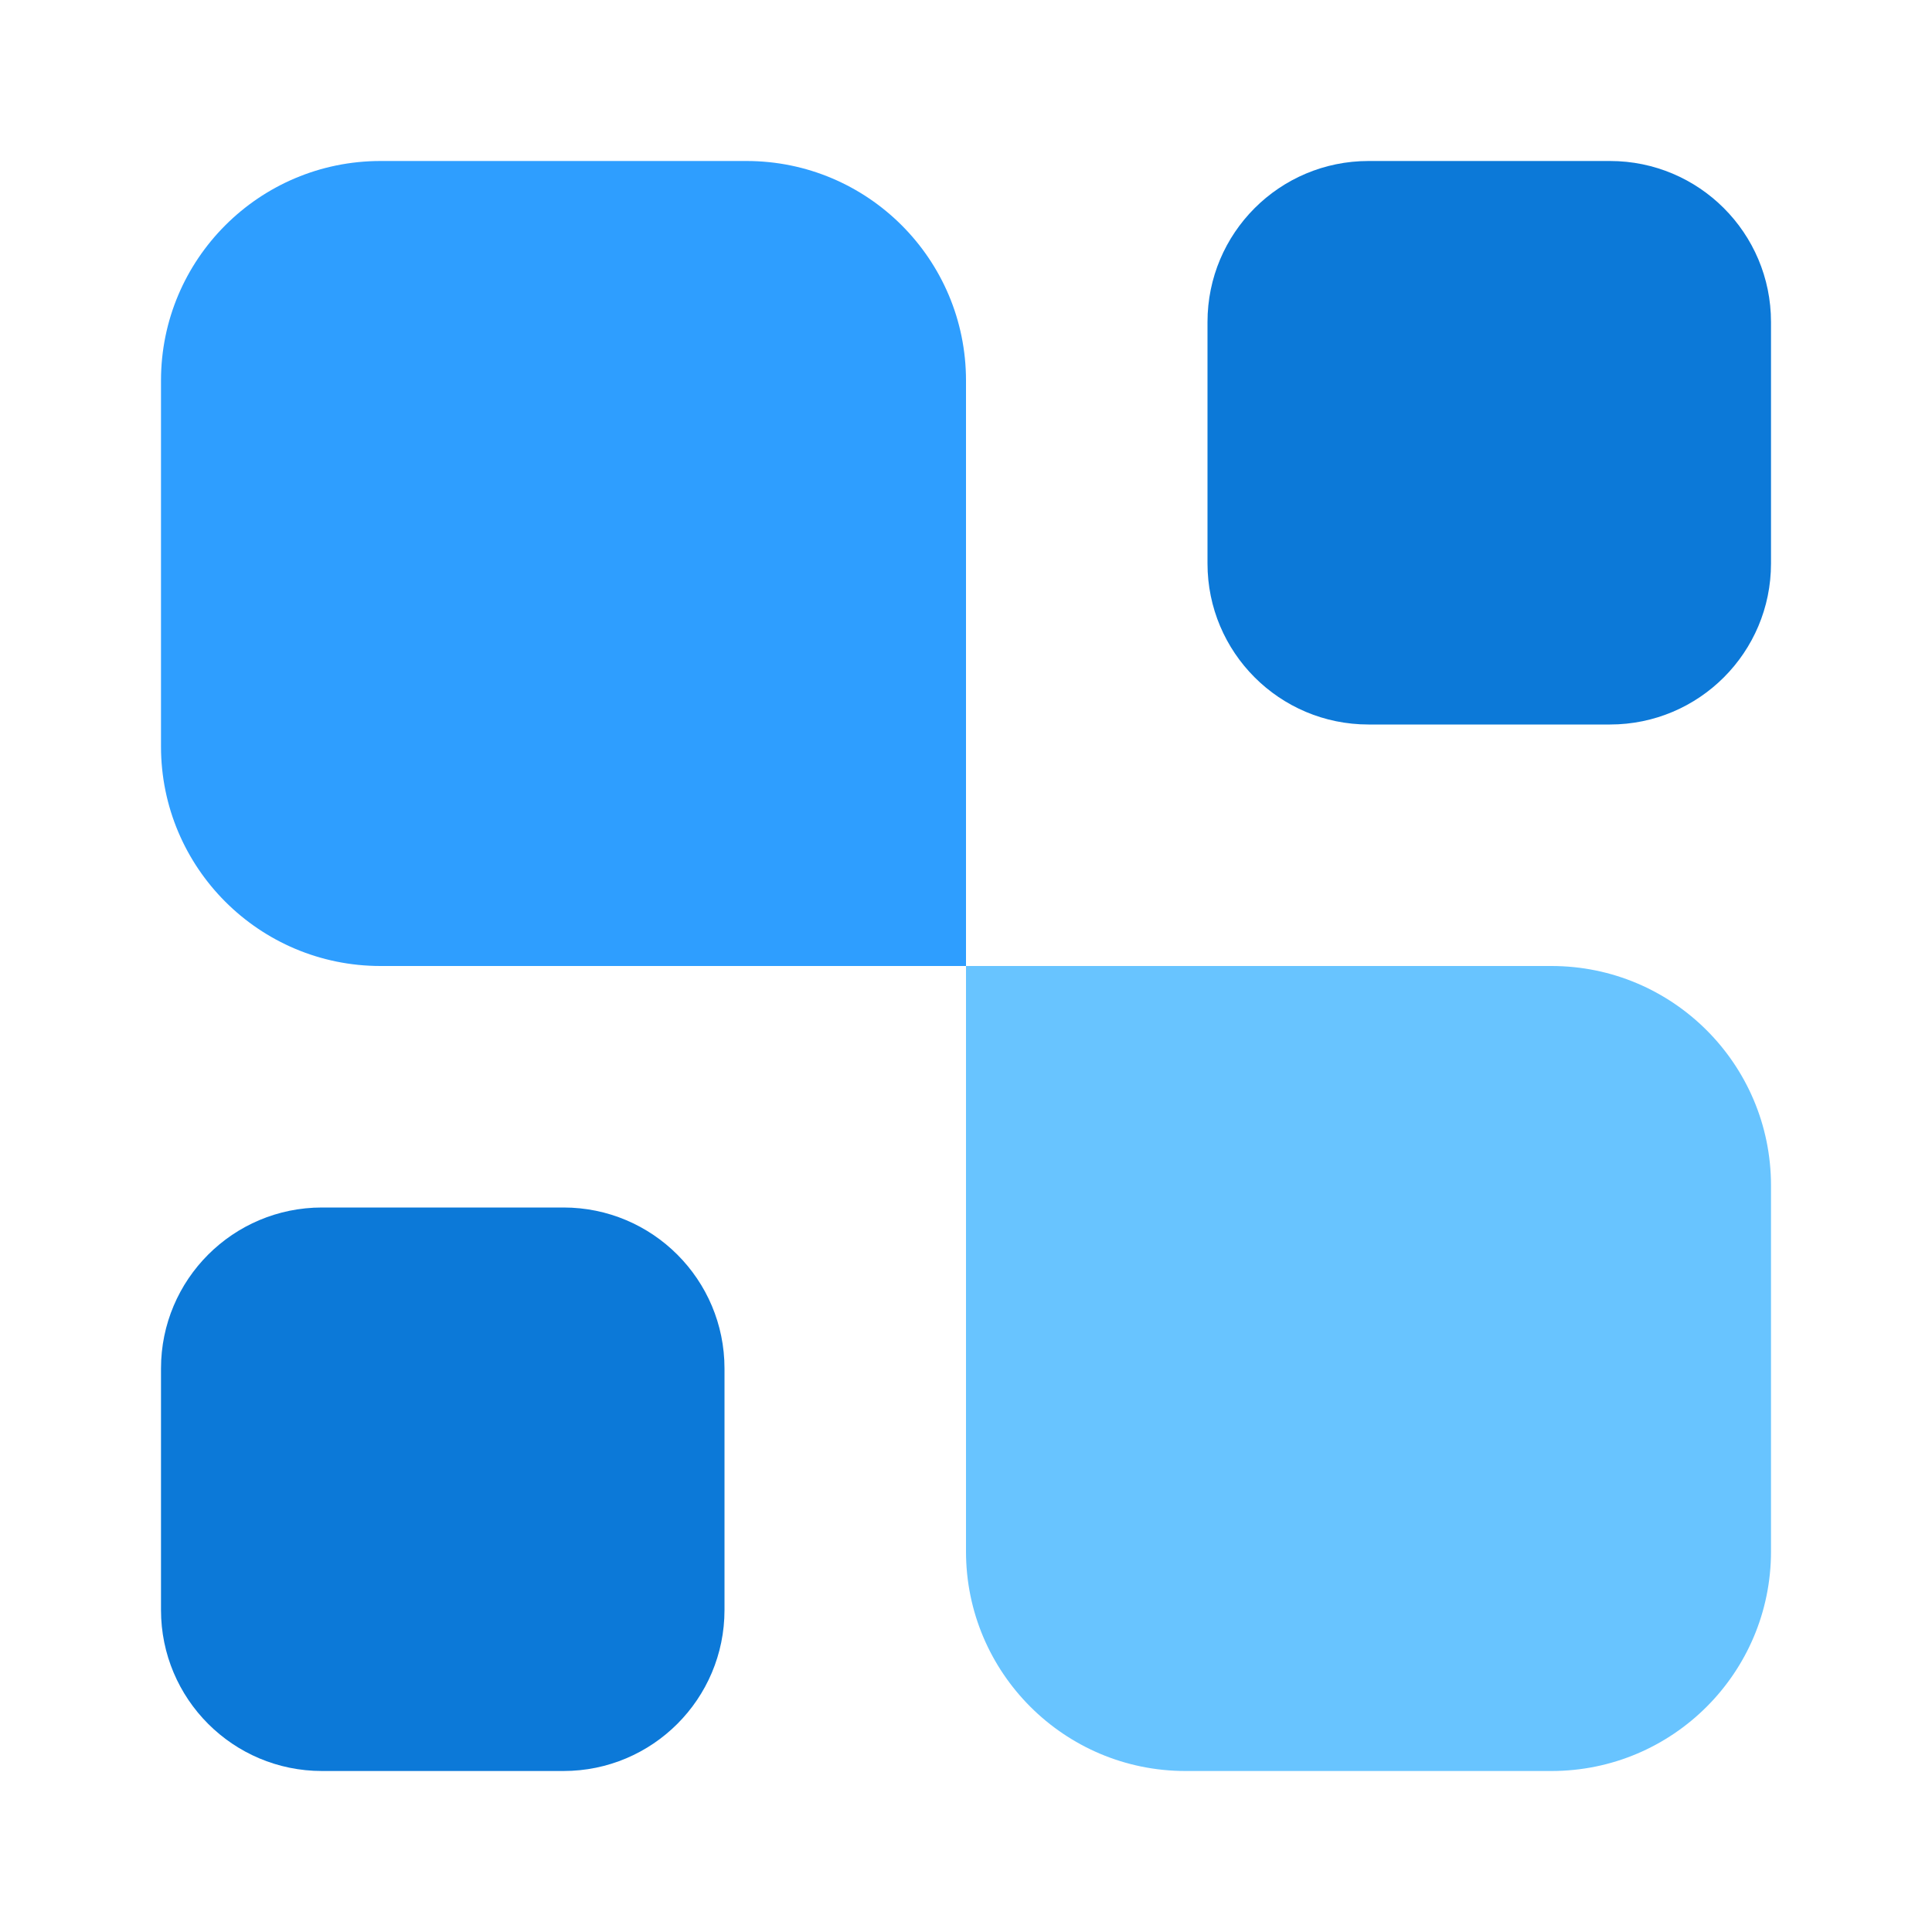
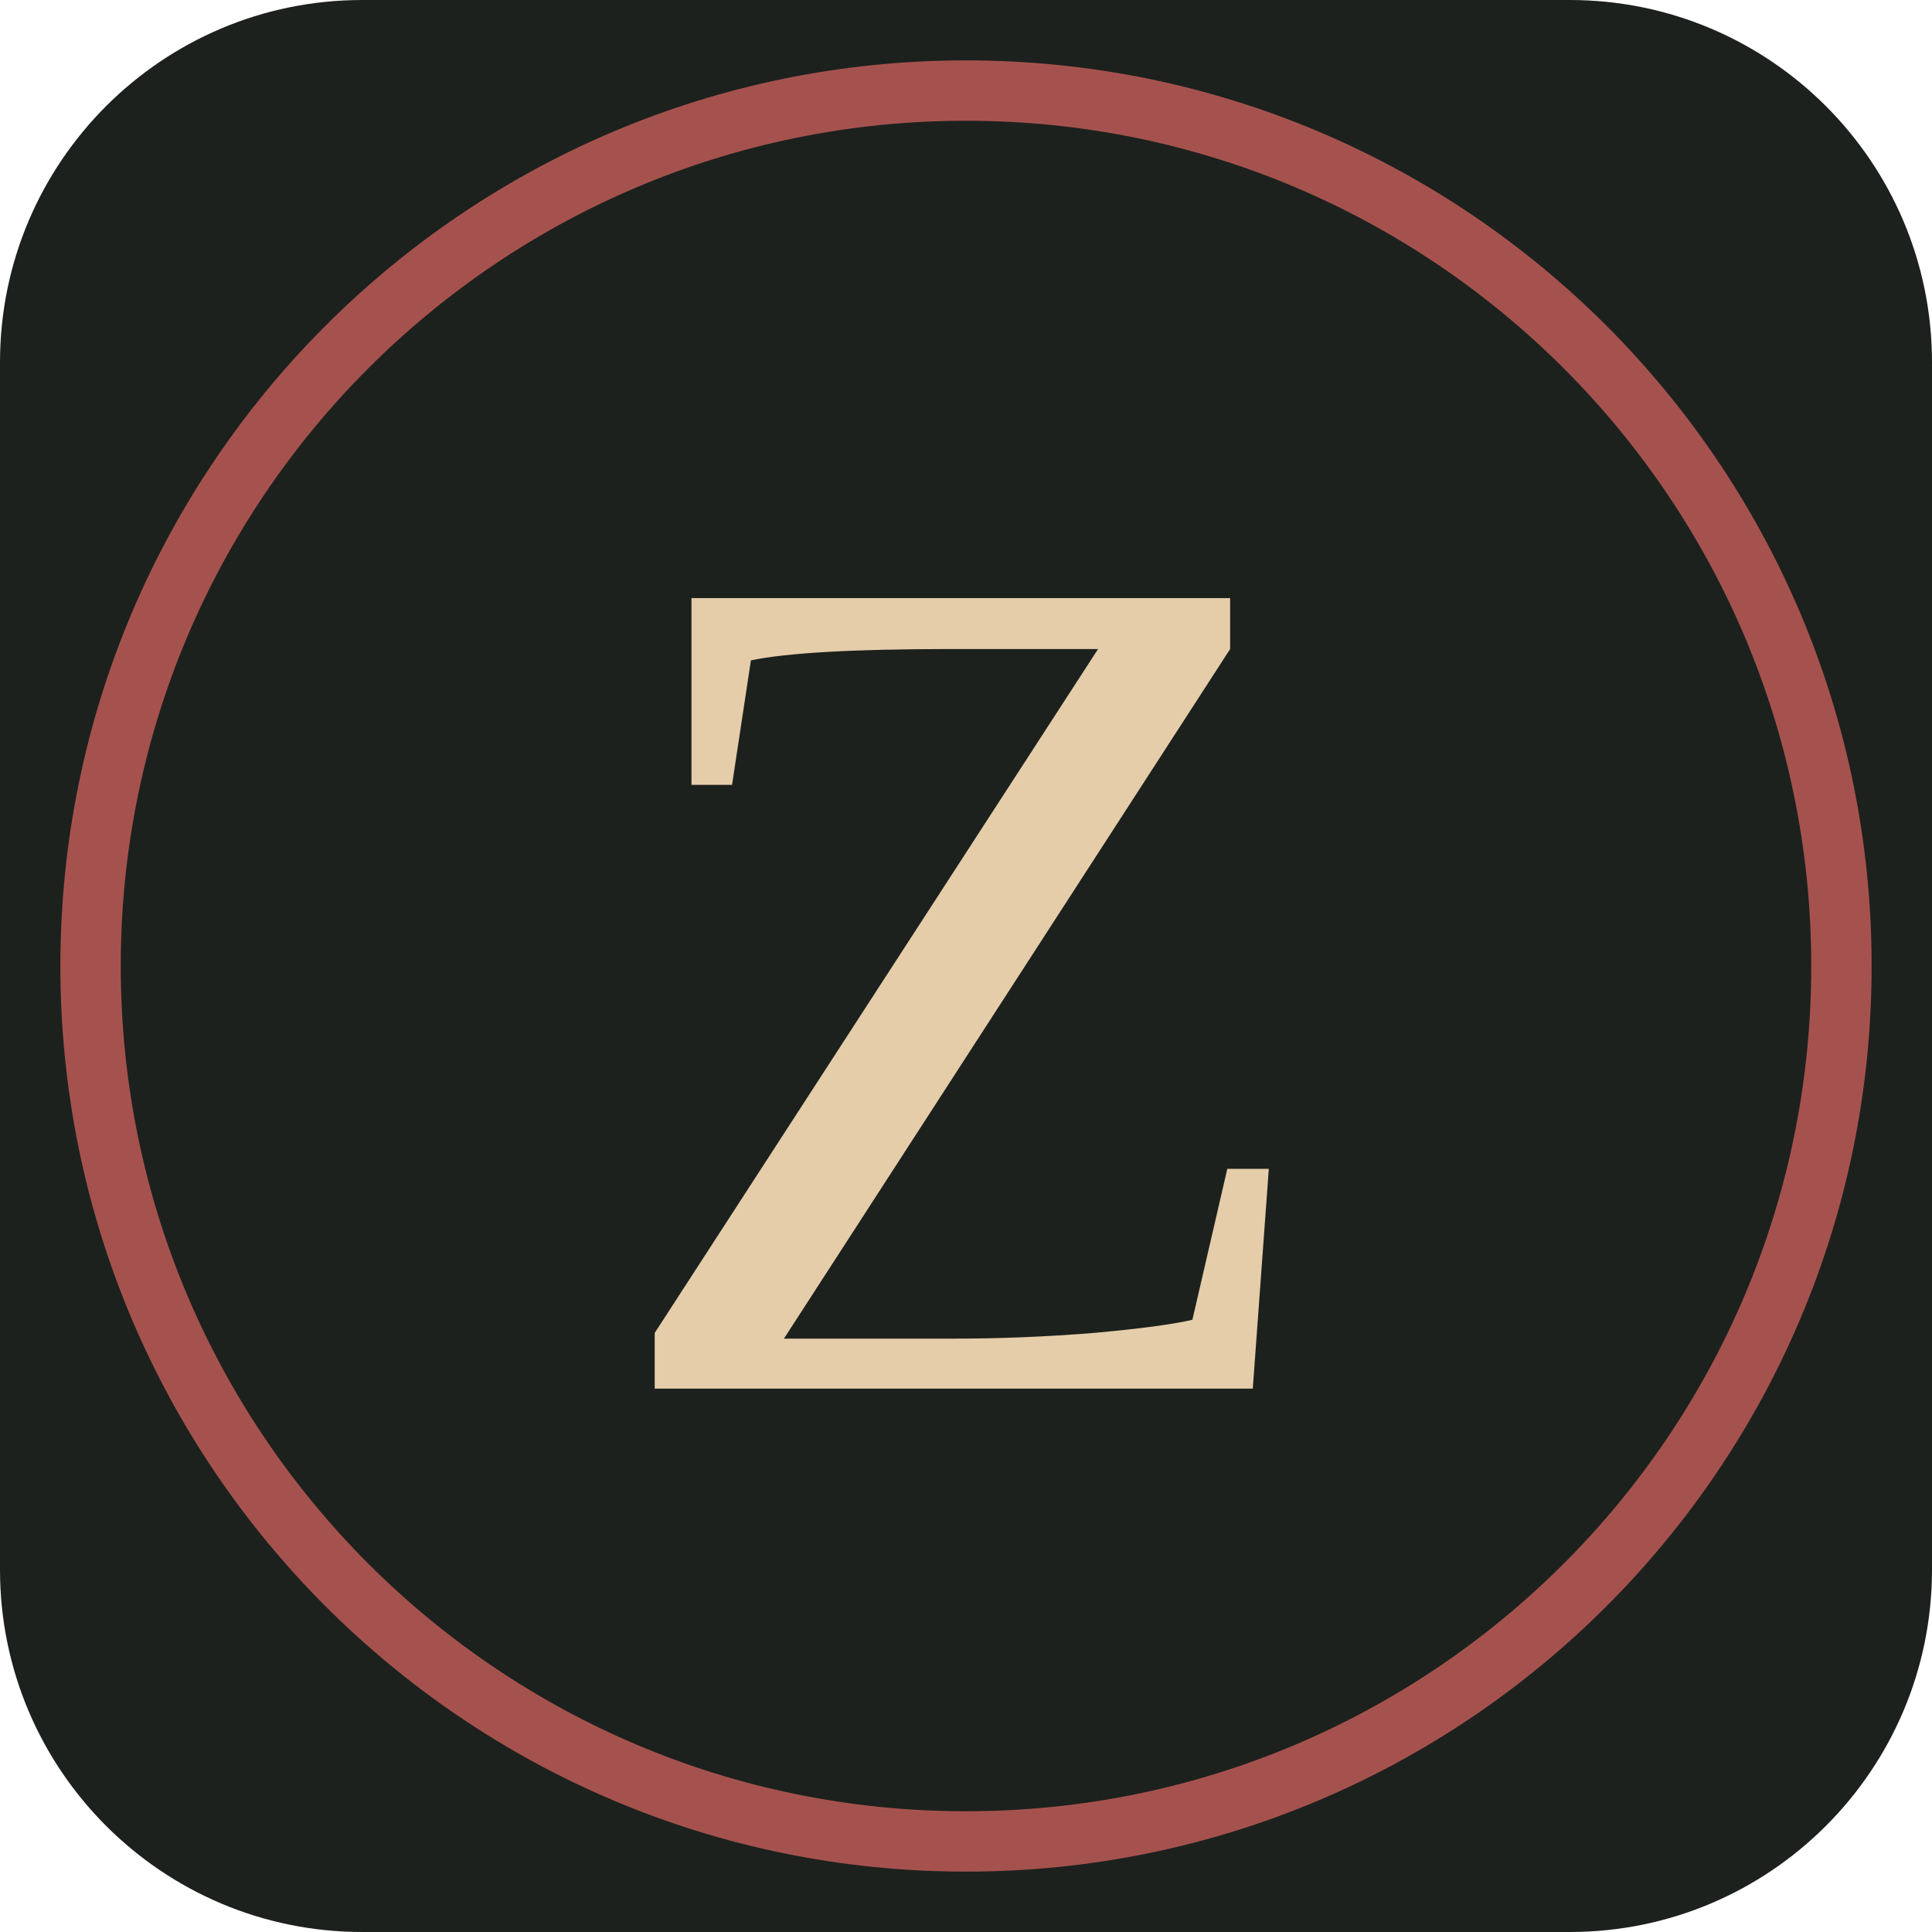
- <svg xmlns="http://www.w3.org/2000/svg" width="24" height="24" viewBox="0 0 24 24" fill="none">
-   <path d="M22 19.273C22 20.779 20.779 22 19.273 22H14.727C13.221 22 12 20.779 12 19.273V12H19.273C20.779 12 22 13.221 22 14.727V19.273Z" fill="#68C4FF" />
-   <path d="M20 2C21.105 2 22 2.895 22 4V7C22 8.105 21.105 9 20 9H17C15.895 9 15 8.105 15 7V4C15 2.895 15.895 2 17 2H20Z" fill="#0C79D8" />
-   <path d="M7 15C8.105 15 9 15.895 9 17V20C9 21.105 8.105 22 7 22H4C2.895 22 2 21.105 2 20V17C2 15.895 2.895 15 4 15H7Z" fill="#0C79D8" />
-   <path d="M12 12H4.727C3.221 12 2 10.779 2 9.273V4.727C2 3.221 3.221 2 4.727 2H9.273C10.779 2 12 3.221 12 4.727V12Z" fill="#2E9EFF" />
+ <svg xmlns="http://www.w3.org/2000/svg" width="32" height="32" viewBox="0 0 32 32" fill="none">
+   <rect width="32" height="32" rx="6" fill="#1d211d" />
+   <text x="16" y="23" text-anchor="middle" font-family="Georgia, 'Times New Roman', serif" font-size="20" font-weight="400" fill="#e5cdaa" letter-spacing="0.5">Z</text>
+   <circle cx="16" cy="16" r="14.5" stroke="#a5524e" stroke-width="1" fill="none" />
</svg>
